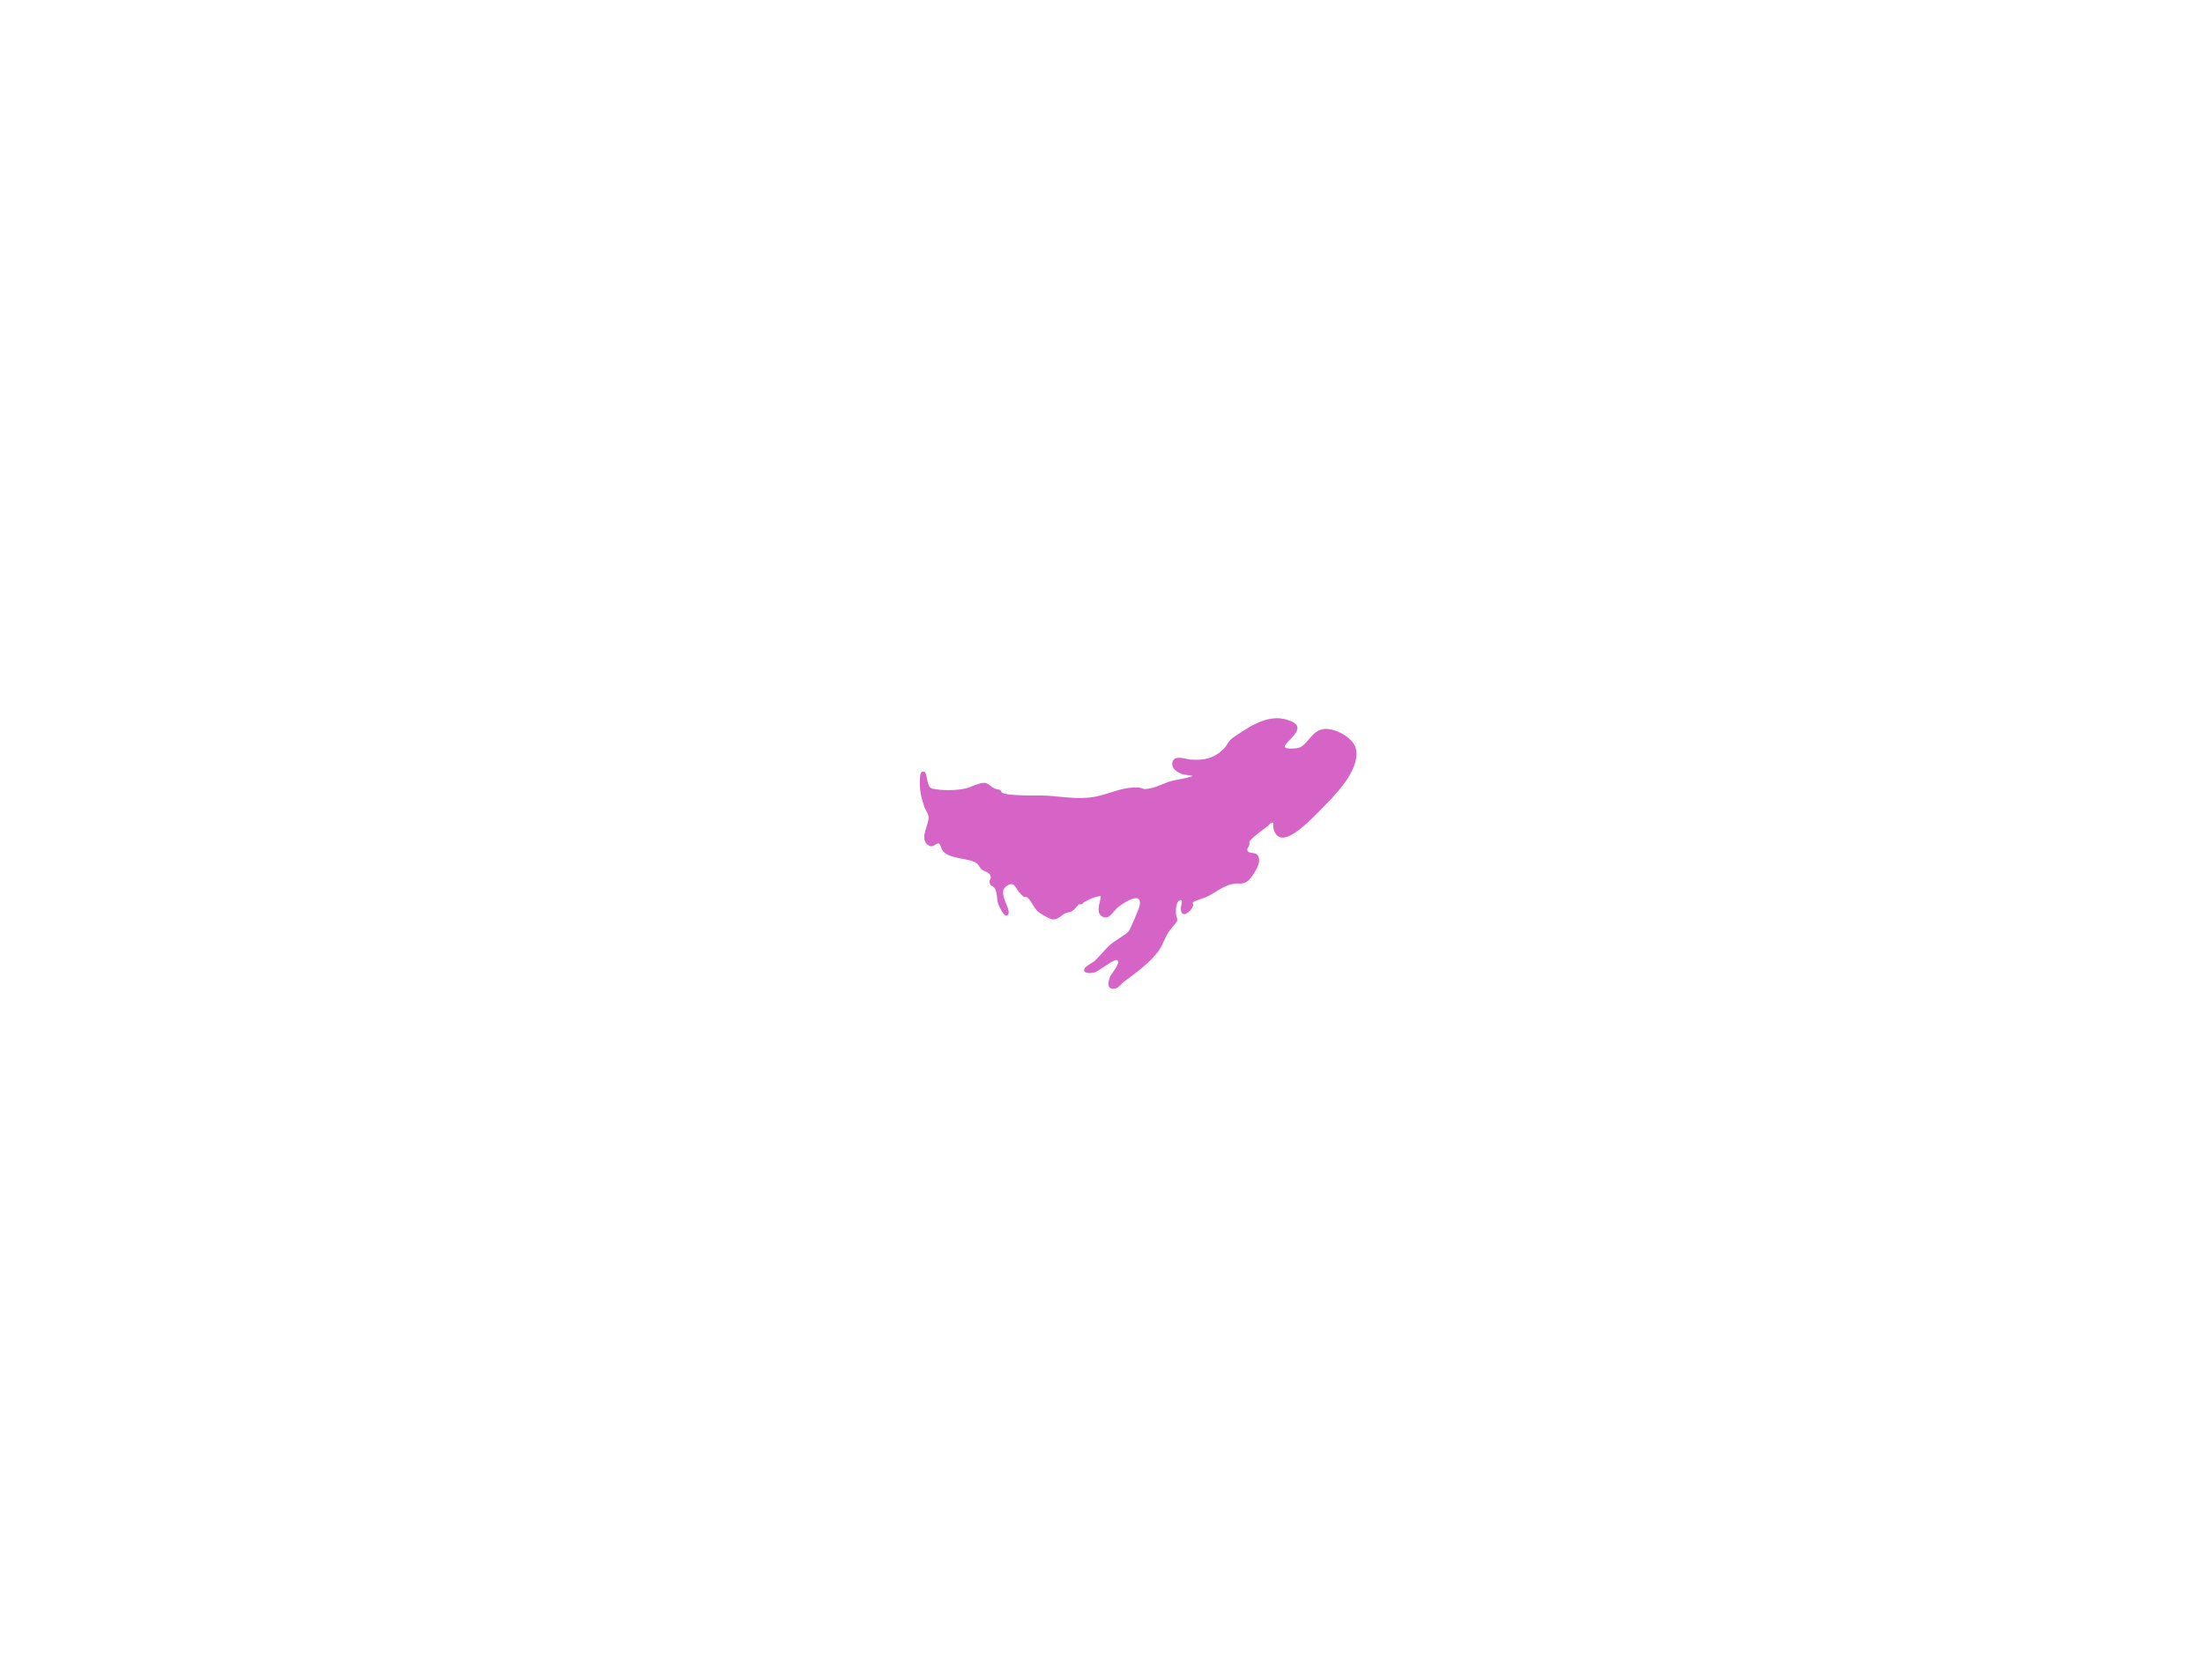
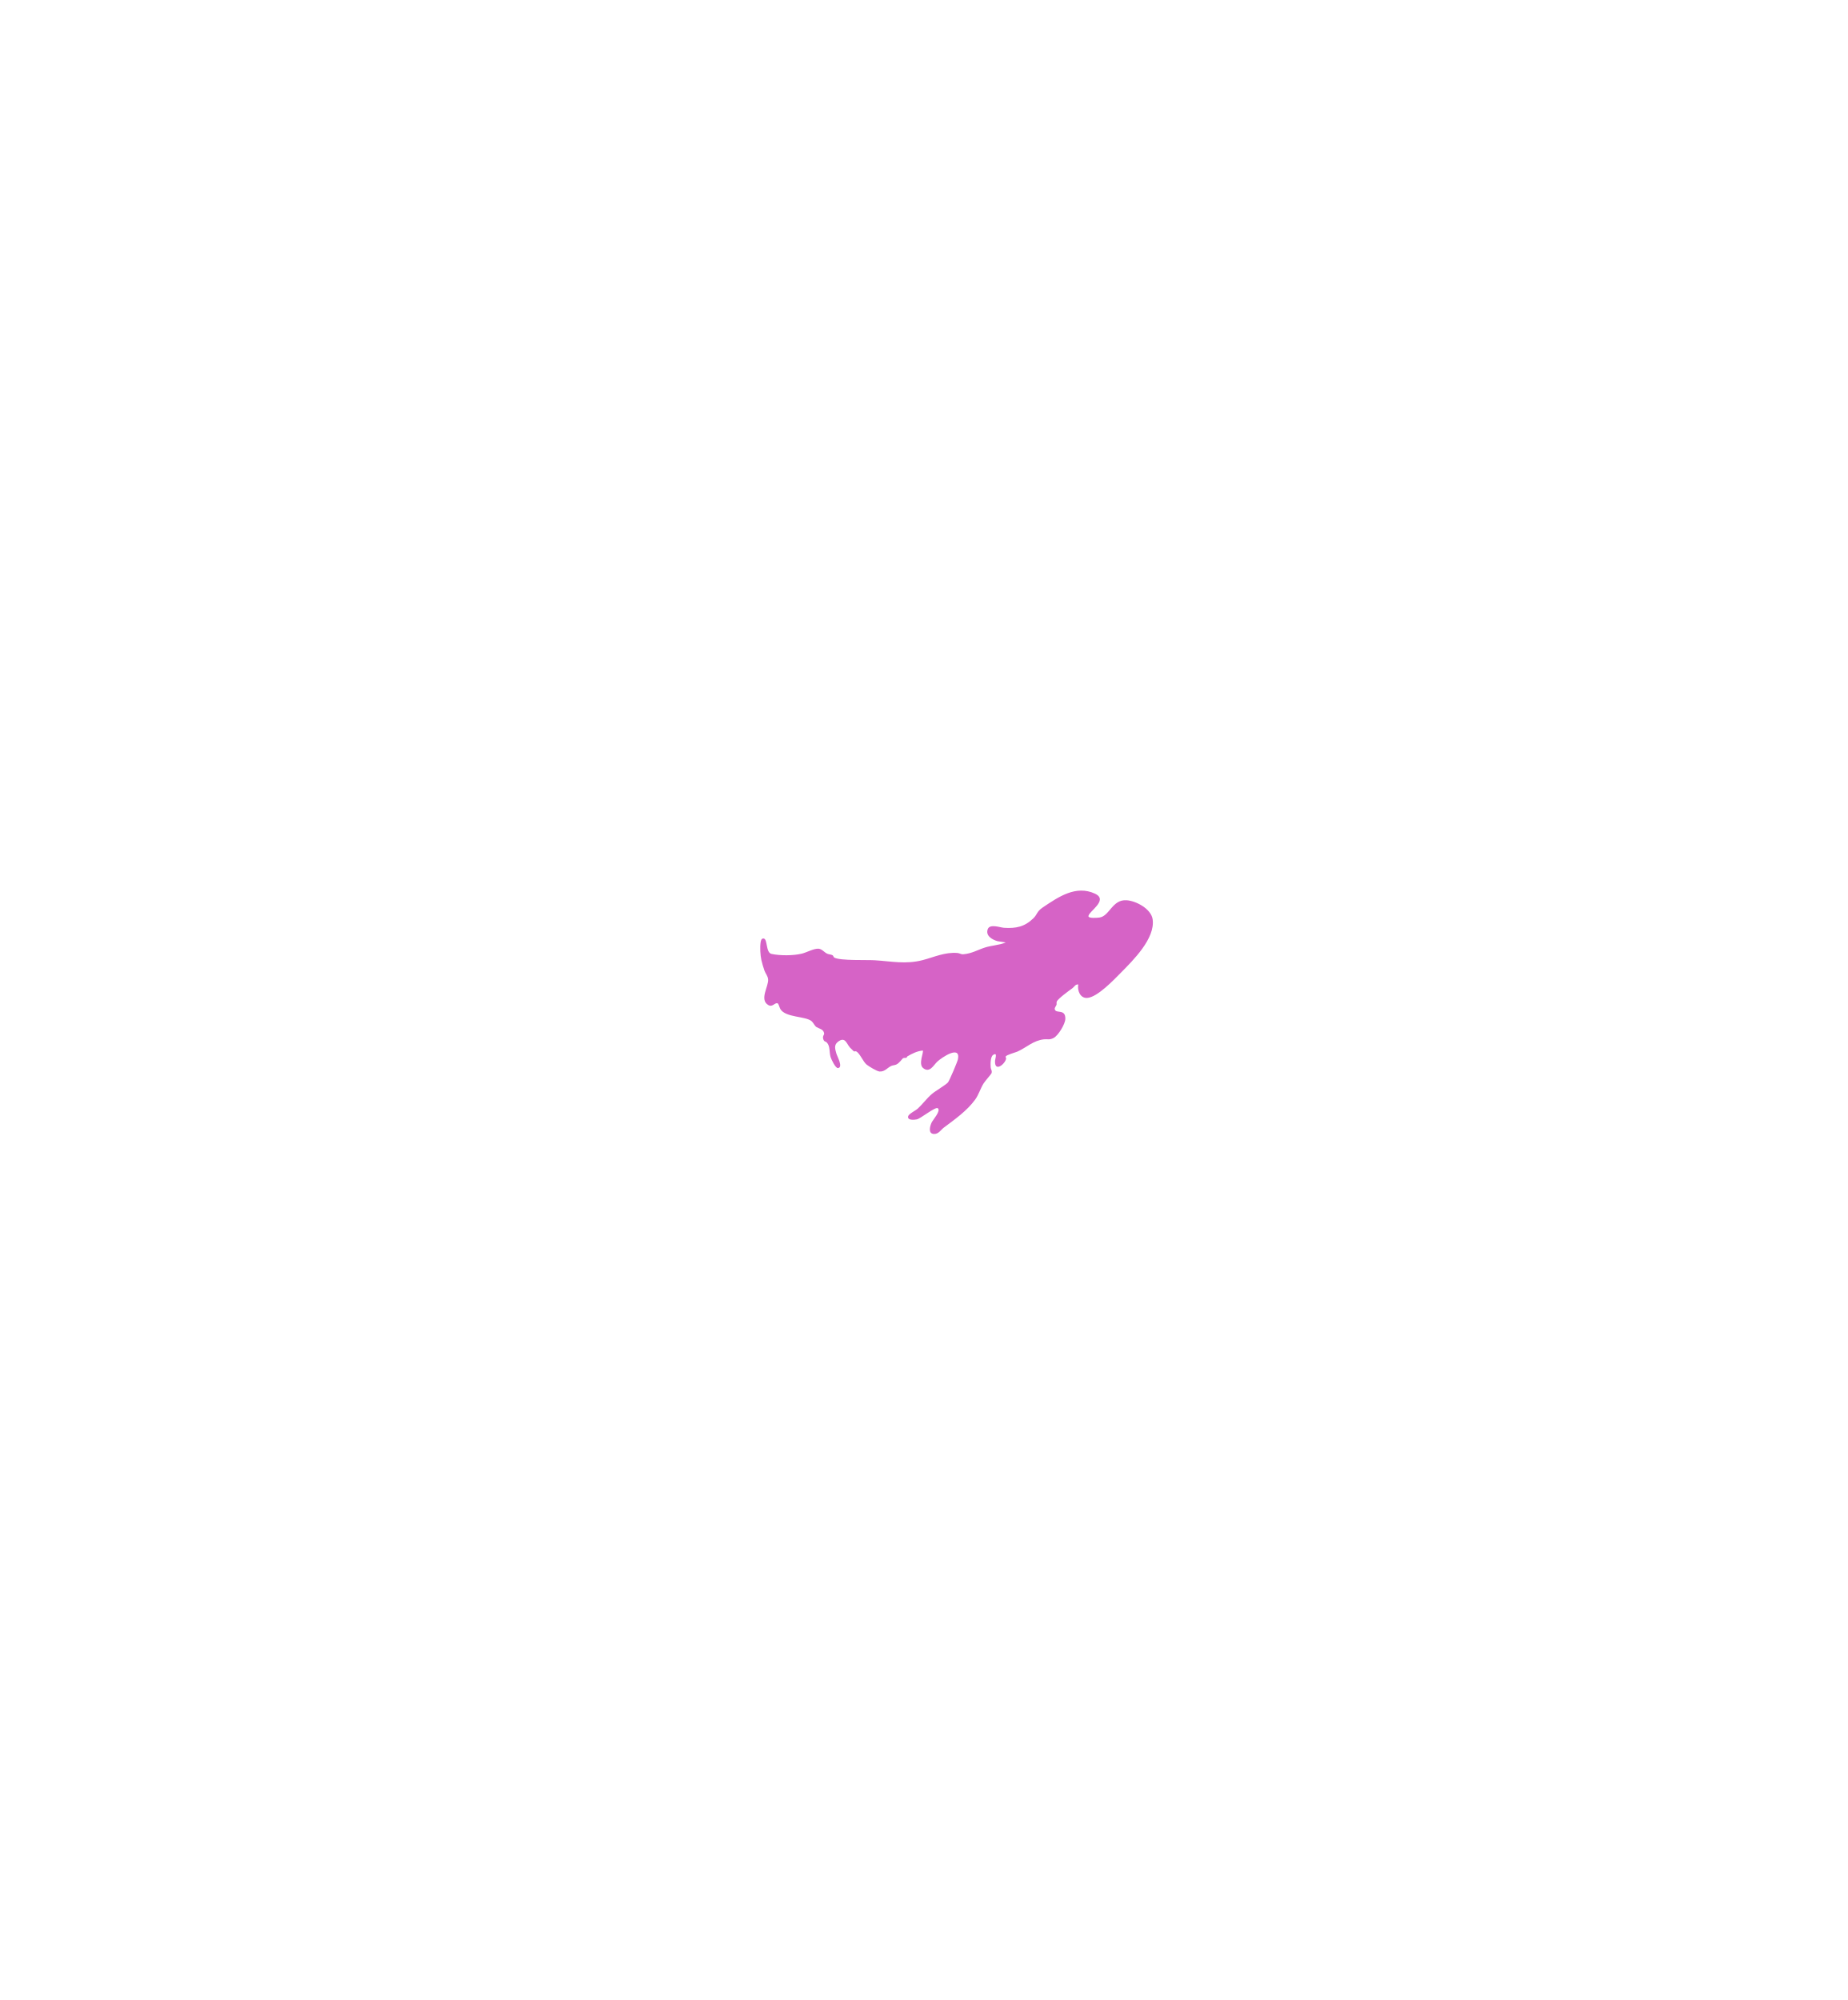
- <svg xmlns="http://www.w3.org/2000/svg" width="3645" height="2779" viewBox="0 0 3645 2779" fill="none">
-   <path d="M2107.01 1361.46C2101.63 1360.78 2099.86 1365.74 2096.32 1368.27C2090.93 1372.12 2069.33 1387.77 2067.43 1392.97C2066.67 1395.06 2067.49 1397.28 2066.97 1398.84C2065.98 1401.8 2062.92 1404.17 2063.89 1407.38C2066.38 1415.67 2083.54 1405.61 2083.23 1424.68C2083.07 1434.08 2070.33 1455.34 2061.7 1459.83C2053.76 1463.97 2050.76 1461.58 2043.92 1462.34C2024.14 1464.54 2011.4 1477.68 1995.15 1484.88C1991.26 1486.61 1974.94 1490.88 1973.36 1494.1C1973.02 1494.77 1974.45 1496.57 1974.21 1497.95C1972.54 1507.76 1952.68 1524.05 1953.87 1501.74C1954.09 1497.9 1959.03 1485.48 1950.37 1491.07C1945.21 1494.39 1945.37 1508.82 1945.9 1514.25C1946.33 1518.59 1948.85 1519.29 1947.44 1524.72C1947.08 1526.09 1935.27 1539.46 1932.75 1543.58C1926.88 1553.08 1923.63 1564.63 1917.2 1573.4C1901.87 1594.27 1880 1609.52 1859.63 1624.81C1854.32 1628.77 1849.97 1636.88 1841.54 1636.53C1830.18 1636.06 1834.11 1622.28 1837.07 1615.67C1839.31 1610.67 1854.98 1593.59 1848.44 1589.1C1843.97 1586.05 1817.2 1608.05 1810.04 1609.63C1805.54 1610.61 1792.05 1611.96 1794.01 1603.91C1795.09 1599.45 1807.64 1593.54 1811.86 1589.67C1820.5 1581.72 1828.11 1571.09 1837.59 1562.94C1844.41 1557.1 1863.44 1546.16 1867.24 1541.65C1869.97 1538.4 1884.66 1503.75 1885.58 1499.07C1890.98 1471.98 1855.58 1495.9 1847.5 1503.54C1840.54 1510.13 1833.53 1525.13 1821.38 1515.08C1812.27 1507.53 1823.32 1485.25 1820.87 1482.99C1810.7 1483.88 1801.45 1488.58 1792.78 1493.6C1791.72 1494.21 1791.62 1496.03 1790.68 1496.35C1789.12 1496.87 1787.02 1496.02 1784.83 1497.05C1783.08 1497.86 1777.96 1506.18 1772.13 1508.76C1768.94 1510.17 1765.88 1510.03 1763.1 1511.24C1755.81 1514.45 1751.12 1522.32 1741.3 1521.58C1736.51 1521.21 1721.83 1512.24 1717.73 1508.98C1710.95 1503.58 1704.96 1487.36 1698.03 1484.41C1696.8 1483.89 1695.62 1485.33 1693.77 1484.23C1693.35 1483.97 1687.28 1477.97 1686.69 1477.25C1680.34 1469.66 1677.86 1456.66 1664.63 1467.07C1656.99 1473.07 1659.71 1480.59 1662.1 1489.11C1663.38 1493.64 1674.9 1513.99 1664.93 1515.27C1660.34 1515.86 1652.58 1499.18 1651.28 1494.93C1648.58 1486.09 1650.73 1474.85 1644.37 1468.29C1641.89 1465.74 1639.36 1467.33 1637.75 1461.74C1636.06 1455.86 1639.84 1454.38 1639.4 1451.34C1638.27 1443.56 1629.73 1442.57 1625.48 1439.93C1621.99 1437.76 1619.65 1431.87 1616.53 1429.13C1605.47 1419.41 1568.39 1422.75 1558.84 1406.6C1557.33 1404.05 1555.73 1397.1 1553.95 1396.26C1548.83 1393.88 1544.73 1404 1536.7 1399.31C1519.62 1389.31 1537.57 1364.74 1536.34 1352C1535.72 1345.6 1531.44 1341.21 1529.58 1335.89C1527.55 1330.01 1525.3 1322.67 1523.95 1316.62C1521.97 1307.73 1521.14 1293.28 1522.5 1284.26C1523.04 1280.73 1523.87 1276.32 1528.21 1276.89C1535.64 1277.84 1531.79 1302.92 1542.67 1305.22C1558.67 1308.59 1582.43 1308.54 1598.29 1304.71C1607.4 1302.52 1620.85 1294.83 1629.25 1295.62C1635.67 1296.23 1639.66 1302.38 1645.11 1304.82C1647.93 1306.09 1653.17 1306.35 1655.05 1307.74C1656.78 1309.01 1656.36 1311.05 1658.27 1312.05C1669.78 1318 1717.32 1315.93 1732.4 1316.86C1763.5 1318.78 1789.6 1324.73 1820.85 1316.57C1842.16 1311.01 1861.61 1301.55 1884.78 1303.51C1888.6 1303.83 1891.53 1306.16 1895.04 1305.89C1911.12 1304.6 1921.48 1297.89 1935.32 1293.43C1947.29 1289.57 1961.57 1289.14 1973.6 1284.17L1958.26 1281.74C1948.58 1278.95 1935.86 1271.72 1940.54 1259.47C1944.38 1249.37 1963.53 1256.69 1970.24 1257.14C1992.62 1258.63 2008.46 1255.19 2024.43 1239.63C2031.78 1232.47 2030.46 1227.2 2041.78 1219.6C2070.39 1200.42 2102.64 1177.98 2137.78 1194.35C2163.61 1206.36 2125.4 1227.38 2125.75 1235.92C2125.91 1240.21 2142.36 1238.76 2145.89 1238.28C2164.73 1235.68 2169.47 1204.52 2196.12 1206.45C2213.79 1207.73 2241.21 1222.47 2243.89 1241.62C2248.82 1276.78 2208.16 1316.74 2185.43 1339.79C2172.26 1353.13 2142.09 1385.03 2123.35 1386.2C2110.4 1387 2104.94 1372.21 2106.98 1361.52L2107.01 1361.46Z" fill="#D663C6" />
+ <svg xmlns="http://www.w3.org/2000/svg" width="3400" height="3680" viewBox="0 0 3400 3680" fill="none">
+   <path d="M1984.01 1811.46C1978.63 1810.78 1976.86 1815.74 1973.32 1818.27C1967.93 1822.12 1946.33 1837.77 1944.43 1842.97C1943.67 1845.06 1944.49 1847.28 1943.97 1848.84C1942.98 1851.8 1939.92 1854.17 1940.89 1857.38C1943.38 1865.67 1960.54 1855.61 1960.23 1874.68C1960.07 1884.08 1947.33 1905.34 1938.7 1909.83C1930.76 1913.97 1927.76 1911.58 1920.92 1912.34C1901.14 1914.54 1888.4 1927.68 1872.15 1934.88C1868.26 1936.61 1851.94 1940.88 1850.36 1944.1C1850.02 1944.77 1851.45 1946.57 1851.21 1947.95C1849.54 1957.76 1829.68 1974.05 1830.87 1951.74C1831.09 1947.9 1836.03 1935.48 1827.37 1941.07C1822.21 1944.39 1822.37 1958.82 1822.9 1964.25C1823.33 1968.59 1825.85 1969.29 1824.44 1974.72C1824.08 1976.09 1812.27 1989.46 1809.75 1993.58C1803.88 2003.08 1800.63 2014.63 1794.2 2023.4C1778.87 2044.27 1757 2059.52 1736.63 2074.81C1731.32 2078.77 1726.97 2086.88 1718.54 2086.53C1707.18 2086.06 1711.11 2072.28 1714.07 2065.67C1716.31 2060.67 1731.98 2043.59 1725.44 2039.1C1720.97 2036.05 1694.2 2058.05 1687.04 2059.63C1682.54 2060.61 1669.05 2061.96 1671.01 2053.91C1672.09 2049.45 1684.64 2043.54 1688.86 2039.67C1697.5 2031.72 1705.11 2021.09 1714.59 2012.94C1721.41 2007.1 1740.44 1996.16 1744.24 1991.65C1746.97 1988.4 1761.66 1953.75 1762.58 1949.07C1767.98 1921.98 1732.58 1945.9 1724.5 1953.54C1717.54 1960.13 1710.53 1975.13 1698.38 1965.08C1689.27 1957.53 1700.32 1935.25 1697.87 1932.99C1687.7 1933.88 1678.45 1938.58 1669.78 1943.6C1668.72 1944.21 1668.62 1946.03 1667.68 1946.35C1666.12 1946.87 1664.02 1946.02 1661.83 1947.05C1660.08 1947.86 1654.96 1956.18 1649.13 1958.76C1645.94 1960.17 1642.88 1960.03 1640.1 1961.24C1632.81 1964.45 1628.12 1972.32 1618.3 1971.58C1613.51 1971.21 1598.83 1962.24 1594.73 1958.98C1587.95 1953.58 1581.96 1937.36 1575.03 1934.41C1573.8 1933.89 1572.62 1935.33 1570.77 1934.23C1570.35 1933.97 1564.28 1927.97 1563.69 1927.25C1557.34 1919.66 1554.86 1906.66 1541.63 1917.07C1533.99 1923.07 1536.71 1930.59 1539.1 1939.11C1540.38 1943.64 1551.9 1963.99 1541.93 1965.27C1537.34 1965.86 1529.58 1949.18 1528.28 1944.93C1525.58 1936.09 1527.73 1924.85 1521.37 1918.29C1518.89 1915.74 1516.36 1917.33 1514.75 1911.74C1513.06 1905.86 1516.84 1904.38 1516.4 1901.34C1515.27 1893.56 1506.73 1892.57 1502.48 1889.93C1498.99 1887.76 1496.65 1881.87 1493.53 1879.13C1482.47 1869.41 1445.39 1872.75 1435.84 1856.6C1434.33 1854.05 1432.73 1847.1 1430.95 1846.26C1425.83 1843.88 1421.73 1854 1413.7 1849.31C1396.62 1839.31 1414.57 1814.74 1413.34 1802C1412.72 1795.6 1408.44 1791.21 1406.58 1785.89C1404.55 1780.01 1402.3 1772.67 1400.95 1766.62C1398.97 1757.73 1398.14 1743.28 1399.5 1734.26C1400.04 1730.73 1400.87 1726.32 1405.21 1726.89C1412.64 1727.84 1408.79 1752.92 1419.67 1755.22C1435.67 1758.59 1459.43 1758.54 1475.29 1754.71C1484.4 1752.52 1497.85 1744.83 1506.25 1745.62C1512.67 1746.23 1516.66 1752.38 1522.11 1754.82C1524.93 1756.09 1530.17 1756.35 1532.05 1757.74C1533.78 1759.01 1533.36 1761.05 1535.27 1762.05C1546.78 1768 1594.32 1765.93 1609.4 1766.86C1640.5 1768.78 1666.6 1774.73 1697.85 1766.57C1719.16 1761.01 1738.61 1751.55 1761.78 1753.51C1765.6 1753.83 1768.53 1756.16 1772.04 1755.89C1788.12 1754.6 1798.48 1747.89 1812.32 1743.43C1824.29 1739.57 1838.57 1739.14 1850.6 1734.17L1835.26 1731.74C1825.58 1728.95 1812.86 1721.72 1817.54 1709.47C1821.38 1699.37 1840.53 1706.69 1847.24 1707.14C1869.62 1708.63 1885.46 1705.19 1901.43 1689.63C1908.78 1682.47 1907.46 1677.2 1918.78 1669.6C1947.39 1650.42 1979.64 1627.98 2014.78 1644.35C2040.61 1656.36 2002.4 1677.38 2002.75 1685.92C2002.91 1690.21 2019.36 1688.76 2022.89 1688.28C2041.73 1685.68 2046.47 1654.52 2073.12 1656.45C2090.79 1657.73 2118.21 1672.47 2120.89 1691.62C2125.82 1726.78 2085.16 1766.74 2062.43 1789.79C2049.26 1803.13 2019.09 1835.03 2000.35 1836.2C1987.4 1837 1981.94 1822.21 1983.98 1811.52L1984.01 1811.46Z" fill="#D663C6" />
</svg>
